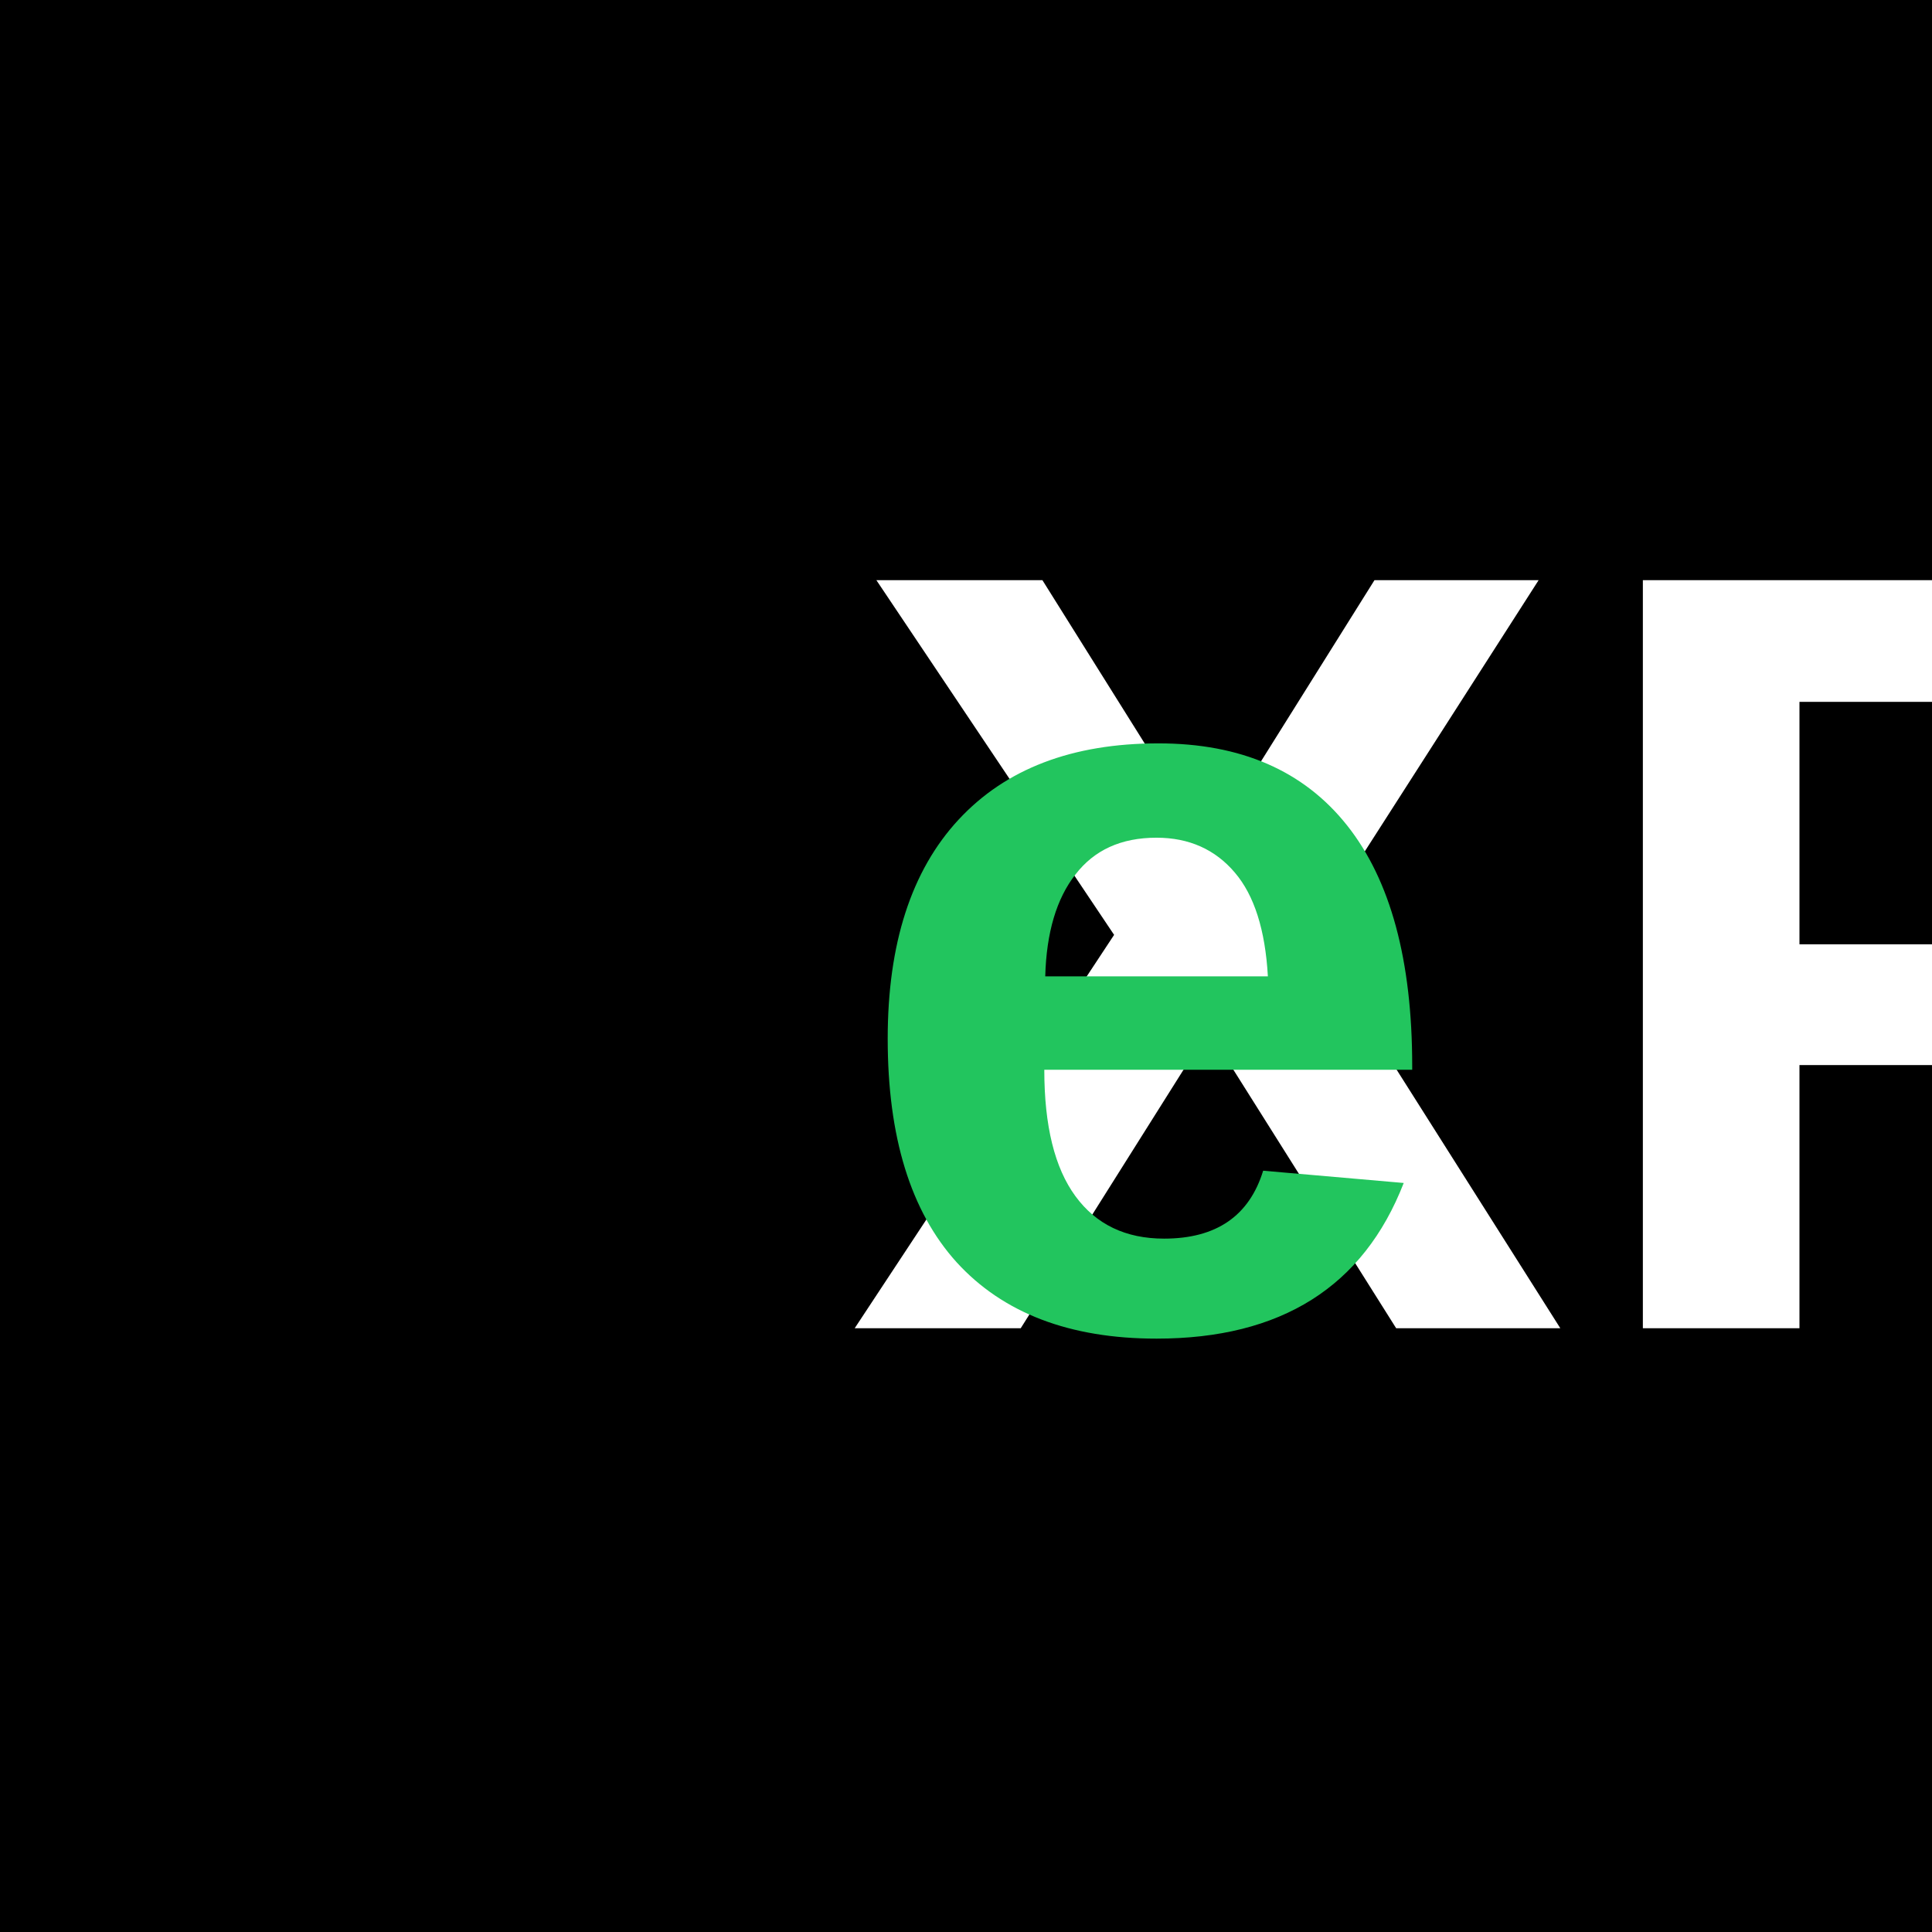
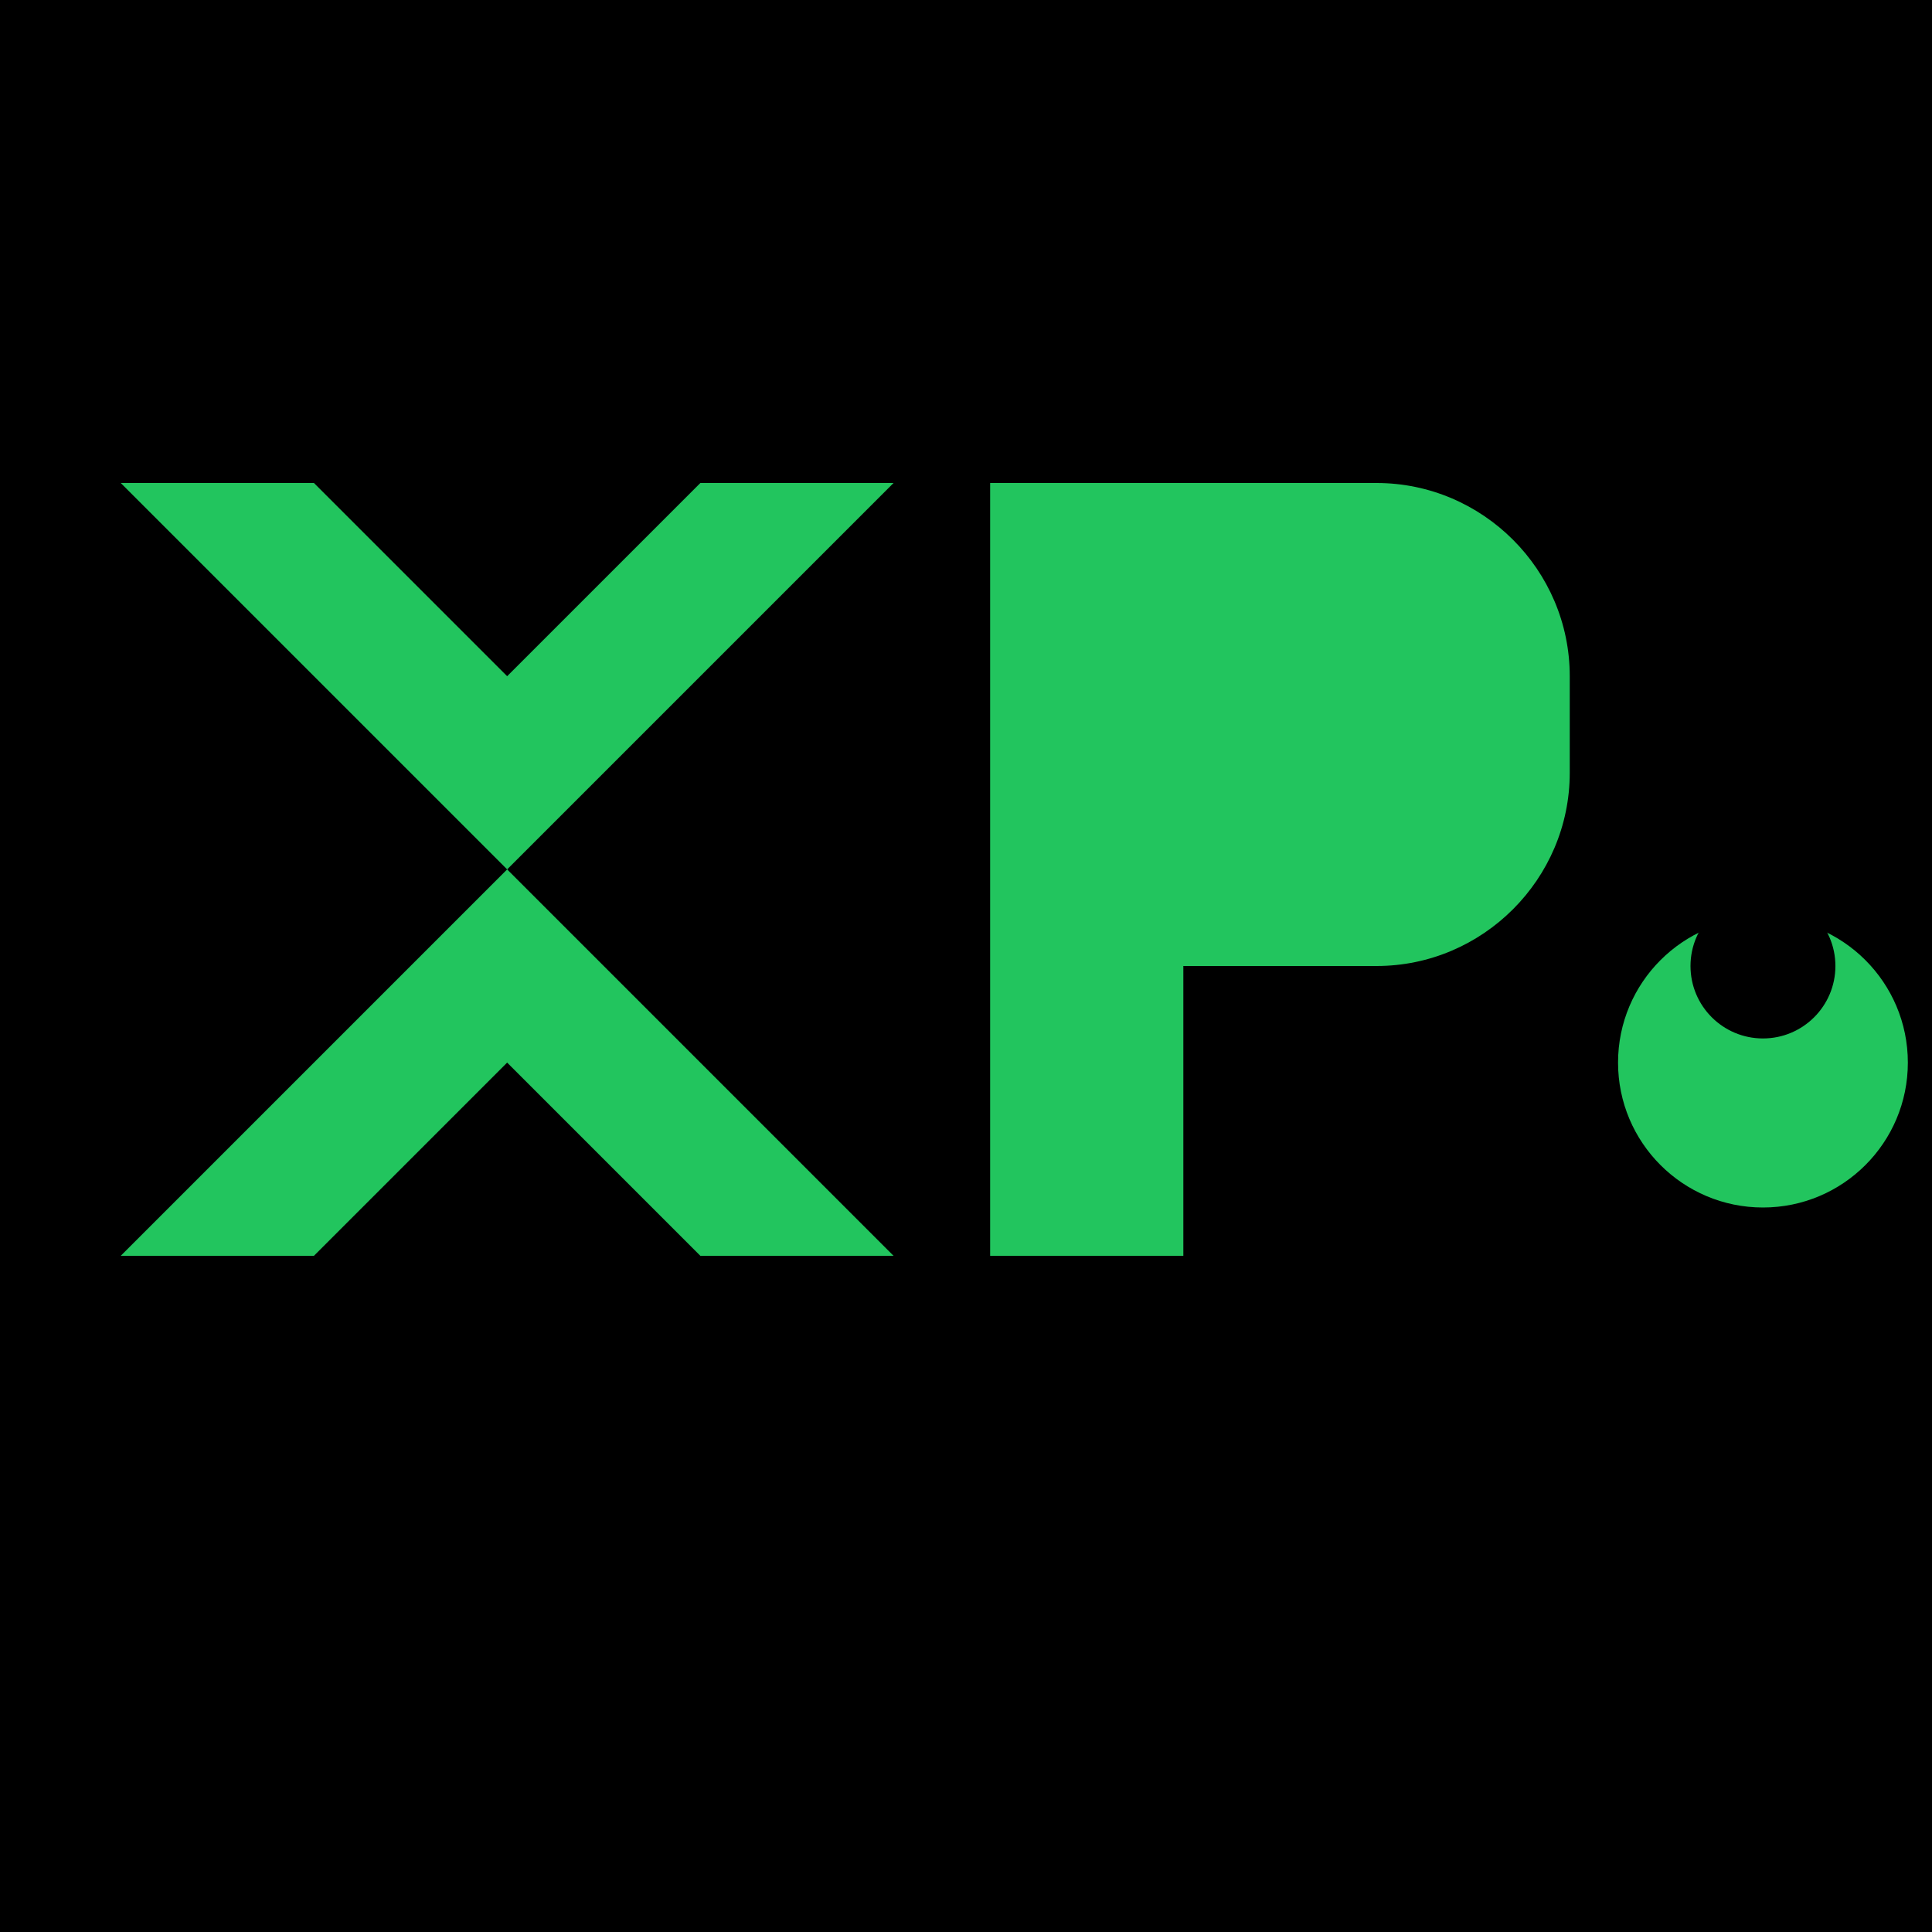
- <svg xmlns="http://www.w3.org/2000/svg" viewBox="0 0 32 32">
+ <svg xmlns="http://www.w3.org/2000/svg" width="32" height="32" viewBox="0 0 32 32">
  <rect width="32" height="32" fill="#000000" />
-   <text x="14" y="22" font-family="Arial, sans-serif" font-size="18" font-weight="bold" fill="#ffffff">XP</text>
-   <text x="14" y="22" font-family="Arial, sans-serif" font-size="18" font-weight="bold" fill="#22c55e">e</text>
+   <g transform="translate(2, 8) scale(0.8)">
+     <path d="M0 0 L8 8 L0 16 L4 16 L8 12 L12 16 L16 16 L8 8 L16 0 L12 0 L8 4 L4 0 Z" fill="#22c55e" />
+     <path d="M18 0 L18 16 L22 16 L22 10 L26 10 C28.2 10 30 8.2 30 6 L30 4 C30 1.8 28.2 0 26 0 Z M22 4 L22 6 L26 6 L26 4 Z" fill="#22c55e" />
+     <circle cx="34" cy="12" r="3" fill="#22c55e" />
+     <circle cx="34" cy="10" r="1.5" fill="#000000" />
+   </g>
</svg>
